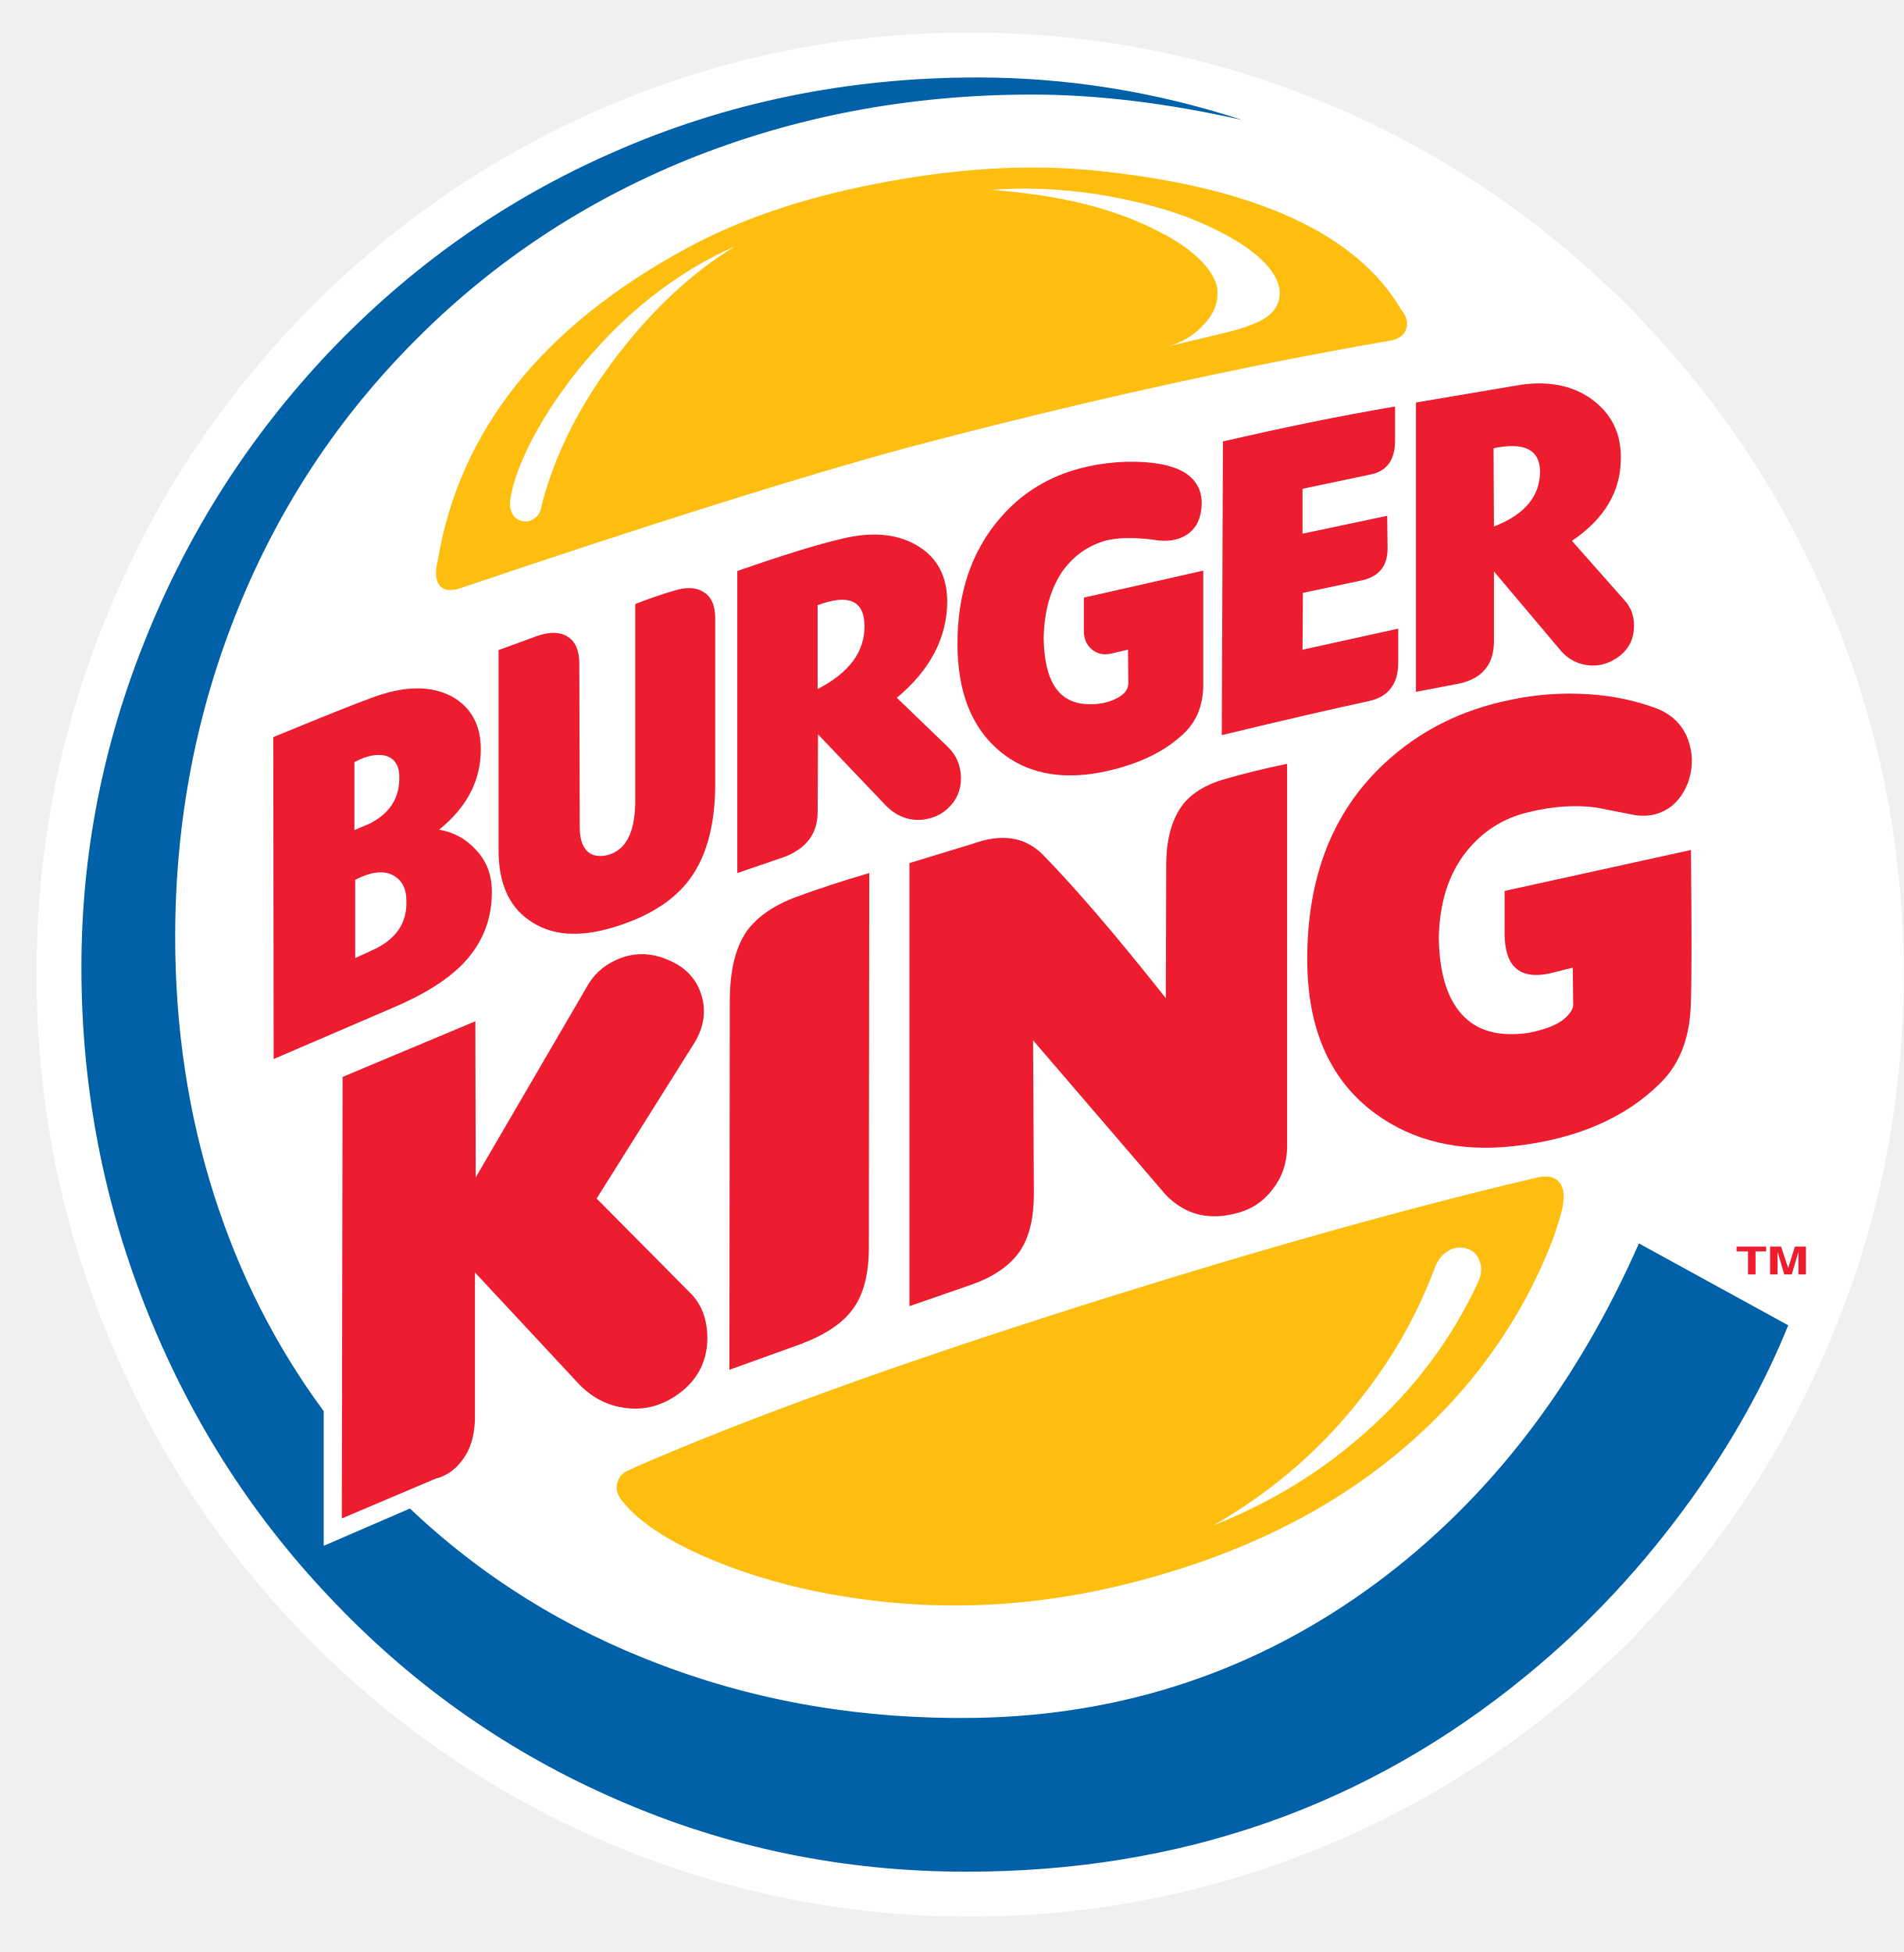
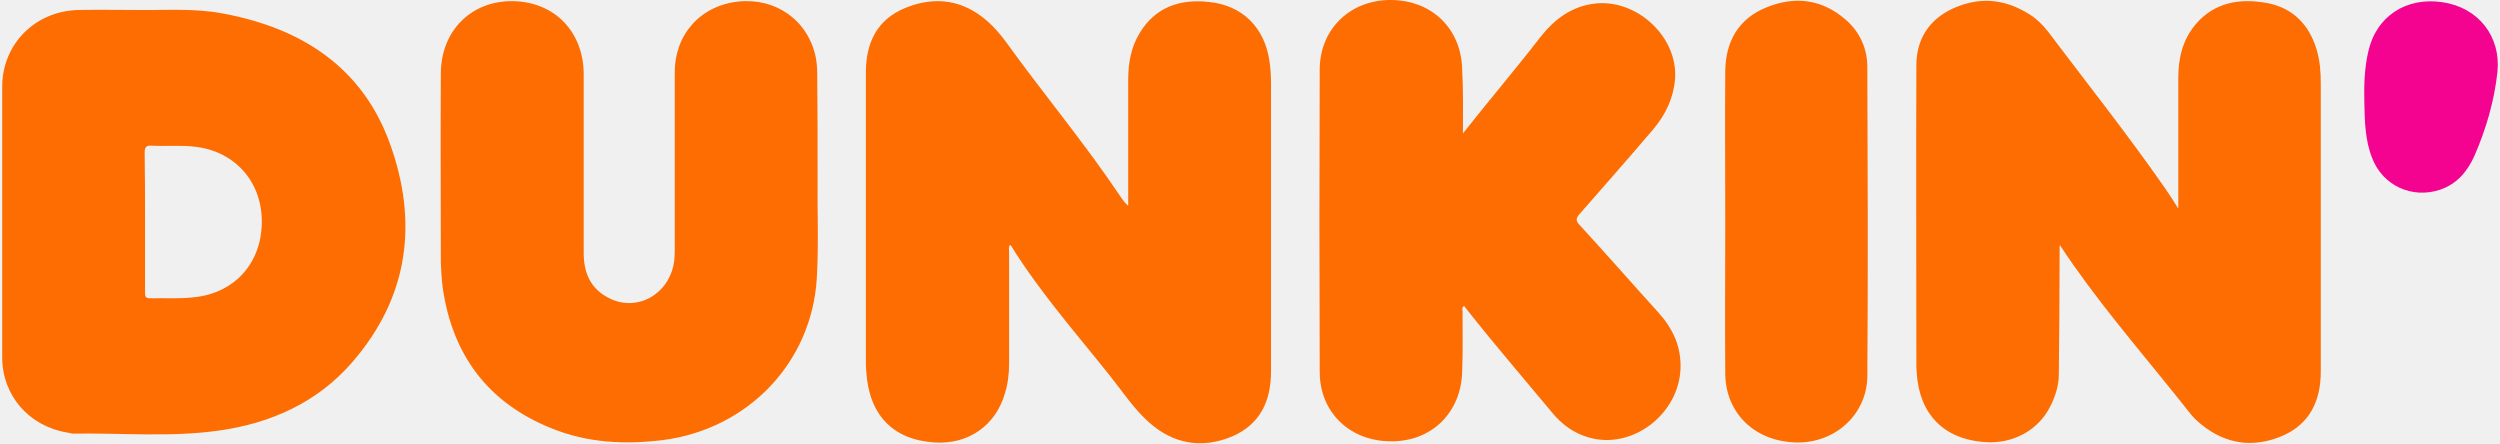
- <svg xmlns="http://www.w3.org/2000/svg" width="78" height="80" viewBox="0 0 78 80" fill="none">
-   <path fill-rule="evenodd" clip-rule="evenodd" d="M39.748 1.334C34.567 1.334 29.596 2.344 24.851 4.364C20.283 6.318 16.232 9.071 12.697 12.637C9.179 16.204 6.435 20.292 4.515 24.902C2.497 29.69 1.497 34.69 1.497 39.934C1.497 45.162 2.497 50.179 4.515 54.95C6.435 59.575 9.179 63.664 12.697 67.23C16.232 70.797 20.283 73.55 24.851 75.504C29.596 77.524 34.567 78.549 39.748 78.549C44.945 78.549 49.9 77.523 54.645 75.504C59.213 73.55 63.264 70.797 66.799 67.23C70.317 63.664 73.062 59.576 74.982 54.95C77 50.179 78 45.162 78 39.934C78 34.69 77 29.69 74.982 24.902C73.062 20.292 70.317 16.204 66.799 12.637C63.264 9.071 59.214 6.318 54.645 4.364C49.9 2.344 44.945 1.334 39.748 1.334Z" fill="white" />
-   <path fill-rule="evenodd" clip-rule="evenodd" d="M56.889 13.973C57.276 13.924 57.502 13.761 57.599 13.533C57.712 13.256 57.647 12.979 57.421 12.703C55.614 9.608 51.53 7.703 45.139 7.018C42.475 6.725 39.619 6.856 36.553 7.409C33.308 7.979 30.5 8.891 28.127 10.178C22.22 13.386 18.831 17.637 17.943 22.946C17.813 23.435 17.846 23.778 18.007 23.989C18.185 24.201 18.476 24.233 18.879 24.102C26.771 21.431 32.889 19.51 37.214 18.337C44.042 16.53 50.594 15.064 56.889 13.973Z" fill="#FEBE10" />
-   <path fill-rule="evenodd" clip-rule="evenodd" d="M50.901 4.918C47.318 3.745 43.686 3.175 40.038 3.175C34.728 3.175 29.725 4.201 25.061 6.269C20.655 8.207 16.797 10.943 13.456 14.461C10.244 17.865 7.742 21.758 5.983 26.139C4.208 30.52 3.336 35.015 3.336 39.641C3.336 44.625 4.256 49.38 6.112 53.94C7.92 58.386 10.454 62.311 13.763 65.732C17.072 69.184 20.913 71.855 25.255 73.745C29.79 75.732 34.567 76.709 39.603 76.709C48.367 76.709 56.017 74.037 62.555 68.663C65.12 66.562 67.38 64.119 69.349 61.368C71.012 59.038 72.32 56.676 73.272 54.315L67.154 50.96C64.572 56.823 60.989 61.464 56.406 64.868C51.547 68.468 46.043 70.309 39.926 70.406C35.39 70.471 31.113 69.755 27.111 68.24C23.205 66.774 19.767 64.641 16.797 61.824L13.263 63.354V57.833C11.293 55.162 9.809 52.23 8.775 48.989C7.71 45.651 7.178 42.116 7.178 38.403C7.178 33.631 8.049 29.12 9.792 24.853C11.487 20.7 13.908 17.052 17.055 13.908C20.235 10.716 23.931 8.273 28.16 6.547C32.55 4.772 37.262 3.876 42.282 3.876C44.978 3.875 47.867 4.233 50.901 4.918Z" fill="#0061A9" />
-   <path fill-rule="evenodd" clip-rule="evenodd" d="M69.107 30.162C68.865 29.641 68.477 29.282 67.929 29.054C67.073 28.729 66.137 28.516 65.072 28.451C64.023 28.386 62.974 28.451 61.908 28.679C59.875 29.086 58.132 29.966 56.695 31.317C54.613 33.272 53.564 35.927 53.564 39.314C53.564 42.148 54.484 44.249 56.324 45.617C57.89 46.773 59.81 47.229 62.071 46.968C64.62 46.676 66.606 45.812 68.042 44.379C68.865 43.565 69.269 42.441 69.285 41.008C69.318 40.032 69.318 37.963 69.285 34.836L61.651 36.514V38.305C61.667 39.608 62.264 40.145 63.475 39.901L64.444 39.657L64.46 41.123C64.475 41.253 64.427 41.4 64.282 41.563C64.007 41.92 63.458 42.165 62.651 42.328C61.424 42.507 60.504 42.262 59.875 41.546C59.278 40.878 58.971 39.819 58.955 38.403C58.987 36.986 59.359 35.813 60.084 34.901C60.747 34.07 61.602 33.517 62.684 33.273C63.636 33.045 64.54 32.98 65.395 33.094L66.977 33.403C67.59 33.501 68.09 33.355 68.526 33.012C68.897 32.687 69.155 32.246 69.269 31.71C69.382 31.155 69.317 30.65 69.107 30.162Z" fill="#ED1C2E" />
-   <path fill-rule="evenodd" clip-rule="evenodd" d="M48.463 32.979C48.012 33.581 47.786 34.396 47.786 35.471L47.77 40.911C45.736 38.337 44.041 36.366 42.718 35.015C41.991 34.298 41.055 34.152 39.877 34.575L37.263 35.373V53.532L39.796 52.653C40.732 52.327 41.394 51.854 41.797 51.268C42.185 50.682 42.363 49.901 42.363 48.907L42.33 42.636L47.769 48.971C48.577 49.802 49.577 50.047 50.787 49.689C51.336 49.525 51.787 49.216 52.143 48.745C52.53 48.255 52.724 47.686 52.739 47.034V31.302C51.803 31.497 50.948 31.709 50.157 31.937C49.417 32.149 48.851 32.491 48.463 32.979Z" fill="#ED1C2E" />
-   <path fill-rule="evenodd" clip-rule="evenodd" d="M32.631 36.758C31.71 37.099 31.033 37.572 30.613 38.141C30.129 38.826 29.903 39.787 29.903 41.057L29.887 56.139L32.825 55.08C33.842 54.689 34.551 54.217 34.971 53.614C35.39 53.028 35.601 52.197 35.601 51.138L35.617 35.78C34.503 36.106 33.518 36.432 32.631 36.758Z" fill="#ED1C2E" />
-   <path fill-rule="evenodd" clip-rule="evenodd" d="M19.477 41.855L14.038 44.136L14.005 62.231L17.847 60.602C18.363 60.471 18.767 60.146 19.057 59.673C19.348 59.217 19.477 58.631 19.46 57.899V52.149L23.754 56.758C24.287 57.295 24.916 57.621 25.642 57.702C26.481 57.817 27.256 57.572 27.966 57.002C28.611 56.464 28.95 55.781 28.982 54.95C28.998 54.185 28.805 53.566 28.369 53.077L24.447 49.12L28.466 42.719C28.837 42.1 28.934 41.465 28.756 40.83C28.563 40.162 28.127 39.673 27.465 39.38C26.771 39.055 26.077 39.022 25.432 39.266C24.867 39.478 24.432 39.82 24.125 40.308L19.492 48.256L19.477 41.855Z" fill="#ED1C2E" />
-   <path fill-rule="evenodd" clip-rule="evenodd" d="M63.861 48.419C63.668 48.207 63.329 48.158 62.861 48.288C57.47 49.559 51.288 51.302 44.3 53.516C36.795 55.894 30.71 58.093 26.062 60.113L25.593 60.34C25.481 60.422 25.384 60.52 25.335 60.666C25.19 60.975 25.271 61.286 25.578 61.611C26.11 62.262 26.998 62.898 28.257 63.516C29.613 64.168 31.162 64.706 32.937 65.113C37.262 66.074 41.604 66.025 45.962 64.966C52.144 63.468 56.937 60.635 60.343 56.465C61.473 55.064 62.393 53.582 63.102 52.035C63.539 51.09 63.845 50.243 64.023 49.494C64.12 48.989 64.072 48.631 63.861 48.419Z" fill="#FEBE10" />
-   <path fill-rule="evenodd" clip-rule="evenodd" d="M18.524 28.549C17.669 28.093 16.571 28.093 15.231 28.598C14.553 28.842 13.214 29.38 11.197 30.21L11.213 43.403L16.023 41.334C17.346 40.78 18.331 40.161 18.976 39.493C19.783 38.646 20.17 37.653 20.154 36.48C20.138 35.829 19.928 35.275 19.492 34.819C19.089 34.379 18.588 34.102 17.991 34.005C19.137 33.077 19.701 31.985 19.701 30.715C19.702 29.706 19.299 28.989 18.524 28.549ZM15.135 33.761L14.521 34.022V31.237C15.054 30.944 15.506 30.878 15.861 30.992C16.2 31.123 16.377 31.416 16.361 31.905C16.361 32.735 15.942 33.354 15.135 33.761ZM16.087 35.862C16.459 36.057 16.652 36.399 16.652 36.92C16.684 37.833 16.216 38.501 15.296 38.924L14.554 39.266V36.057C15.183 35.732 15.7 35.666 16.087 35.862Z" fill="#ED1C2E" />
-   <path fill-rule="evenodd" clip-rule="evenodd" d="M29.305 25.34C29.305 24.804 29.145 24.445 28.805 24.25C28.515 24.071 28.111 24.054 27.643 24.201C27.143 24.348 26.61 24.526 26.029 24.755V32.947C25.997 34.169 25.626 34.853 24.884 35.048C24.513 35.13 24.223 35.065 24.028 34.853C23.851 34.657 23.755 34.332 23.755 33.909L23.737 27.198C23.737 26.66 23.576 26.286 23.253 26.09C22.946 25.895 22.559 25.895 22.075 26.041L20.428 26.643V34.771C20.413 36.139 20.832 37.132 21.687 37.719C22.56 38.338 23.705 38.435 25.109 38.012C26.481 37.604 27.481 36.986 28.127 36.204C28.902 35.259 29.289 33.94 29.305 32.23V25.34H29.305Z" fill="#ED1C2E" />
-   <path fill-rule="evenodd" clip-rule="evenodd" d="M53.37 21.872V20.032L56.162 19.445C56.824 19.315 57.163 18.843 57.163 18.061V16.66C54.855 17.051 52.498 17.539 50.11 18.093L50.062 30.129C52.676 29.495 54.677 29.038 56.114 28.728C56.889 28.549 57.292 28.028 57.292 27.165V25.764L53.37 26.627L53.386 24.298L55.839 23.778C56.517 23.614 56.856 23.191 56.856 22.474L56.841 21.139L53.37 21.872Z" fill="#ED1C2E" />
-   <path fill-rule="evenodd" clip-rule="evenodd" d="M30.21 35.781L32.163 35.113C33.051 34.755 33.486 34.169 33.502 33.322L33.518 30.096L36.327 33.045C36.747 33.452 37.215 33.631 37.763 33.599C38.199 33.549 38.554 33.403 38.844 33.126C39.2 32.8 39.377 32.377 39.377 31.872C39.361 31.383 39.2 30.976 38.877 30.65L36.747 28.598C38.119 27.458 38.797 26.138 38.813 24.673C38.813 23.646 38.426 22.881 37.635 22.392C36.828 21.888 35.795 21.774 34.552 22.067C33.487 22.311 32.034 22.767 30.211 23.402V35.781H30.21ZM33.502 28.24V24.804C34.761 24.331 35.407 24.608 35.423 25.634C35.439 26.709 34.793 27.572 33.502 28.24Z" fill="#ED1C2E" />
-   <path fill-rule="evenodd" clip-rule="evenodd" d="M65.314 16.432C64.54 15.829 63.539 15.602 62.344 15.765L58.019 16.497V28.354L59.81 28.012C60.73 27.8 61.198 27.247 61.214 26.318V23.419L63.975 26.693C64.249 27.002 64.588 27.181 64.959 27.247C65.395 27.328 65.815 27.247 66.217 26.986C66.654 26.709 66.896 26.319 66.944 25.83C66.993 25.341 66.864 24.918 66.541 24.576L64.41 22.166C65.734 21.27 66.412 20.146 66.412 18.794C66.427 17.783 66.057 17.018 65.314 16.432ZM61.214 21.579L61.198 18.37C62.442 18.11 63.087 18.419 63.103 19.315C63.103 20.34 62.473 21.09 61.214 21.579Z" fill="#ED1C2E" />
-   <path fill-rule="evenodd" clip-rule="evenodd" d="M49.239 20.667C49.255 20.096 49.013 19.657 48.512 19.348C47.963 19.038 47.189 18.907 46.156 18.924C43.96 19.005 42.234 19.771 40.975 21.237C39.812 22.588 39.232 24.299 39.232 26.383C39.232 28.354 39.812 29.82 40.958 30.781C42.023 31.676 43.412 31.97 45.074 31.66C46.494 31.383 47.608 30.878 48.415 30.145C49.012 29.625 49.303 28.924 49.303 28.061V23.386L44.412 24.494V25.862C44.412 26.188 44.525 26.432 44.734 26.611C44.944 26.79 45.203 26.855 45.509 26.79L46.219 26.627L46.235 27.979C46.235 28.256 46.073 28.468 45.734 28.631C45.411 28.794 45.025 28.875 44.604 28.859C43.394 28.843 42.797 27.947 42.764 26.172C42.781 25.064 43.039 24.168 43.507 23.452C43.975 22.784 44.572 22.36 45.331 22.149C45.815 22.035 46.445 22.019 47.236 22.116C47.85 22.23 48.334 22.133 48.688 21.872C49.045 21.611 49.222 21.204 49.239 20.667Z" fill="#ED1C2E" />
-   <path fill-rule="evenodd" clip-rule="evenodd" d="M21.929 21.22C22.091 21.106 22.172 20.911 22.204 20.666C22.753 18.565 23.801 16.496 25.351 14.493C26.803 12.62 28.385 11.154 30.112 10.096C27.643 11.187 25.464 12.93 23.559 15.324C22.785 16.318 22.156 17.295 21.671 18.272C21.219 19.201 20.961 19.966 20.896 20.601C20.896 20.829 20.945 21.008 21.058 21.155C21.17 21.285 21.316 21.35 21.493 21.366C21.655 21.383 21.8 21.334 21.929 21.22Z" fill="white" />
-   <path fill-rule="evenodd" clip-rule="evenodd" d="M52.435 12.051C52.45 11.514 52.095 10.96 51.401 10.39C50.74 9.853 49.819 9.364 48.674 8.908C47.479 8.468 46.22 8.159 44.865 7.947C43.412 7.736 41.992 7.67 40.62 7.785C43.331 7.979 45.592 8.517 47.399 9.446C48.19 9.836 48.803 10.26 49.239 10.715C49.658 11.155 49.885 11.579 49.885 11.97C49.9 12.458 49.707 12.914 49.319 13.305C48.964 13.712 48.48 14.006 47.915 14.185L49.819 13.728C50.465 13.582 50.933 13.451 51.24 13.321C52.031 13.044 52.419 12.621 52.435 12.051Z" fill="white" />
-   <path fill-rule="evenodd" clip-rule="evenodd" d="M60.553 52.571C60.715 52.23 60.73 51.92 60.618 51.66C60.537 51.416 60.36 51.252 60.101 51.171C59.843 51.09 59.6 51.122 59.359 51.252C59.068 51.416 58.875 51.691 58.745 52.082C57.986 54.069 56.92 55.893 55.55 57.571C53.935 59.574 51.982 61.219 49.707 62.522C52.015 61.61 54.081 60.357 55.888 58.76C57.906 56.986 59.455 54.934 60.553 52.571Z" fill="white" />
-   <path fill-rule="evenodd" clip-rule="evenodd" d="M72.367 51.09H71.156V51.286H71.625V52.23H71.932V51.286H72.367V51.09Z" fill="#ED1C2E" />
-   <path fill-rule="evenodd" clip-rule="evenodd" d="M72.835 51.302L73.109 52.23H73.417L73.691 51.302V52.23H73.998V51.09H73.546L73.271 51.969L72.98 51.09H72.529V52.23H72.835V51.302Z" fill="#ED1C2E" />
+ <svg xmlns="http://www.w3.org/2000/svg" width="141" height="25" viewBox="0 0 141 25" fill="none">
+   <path fill-rule="evenodd" clip-rule="evenodd" d="M56.957 13.818C56.87 13.947 56.913 14.099 56.913 14.228V20.499C56.913 21.083 56.847 21.645 56.672 22.207C56.145 24.002 54.609 25.083 52.699 24.954C50.35 24.802 49.011 23.397 48.857 20.953C48.835 20.716 48.835 20.456 48.835 20.218V4.087C48.835 2.4 49.471 1.082 51.096 0.433C52.764 -0.238 54.345 0 55.706 1.211C56.452 1.86 56.979 2.725 57.572 3.503C59.394 5.946 61.325 8.325 63.038 10.855C63.214 11.114 63.367 11.374 63.631 11.612V4.498C63.631 3.568 63.784 2.681 64.267 1.881C65.145 0.411 66.528 -0.065 68.153 0.108C70.062 0.281 71.335 1.557 71.599 3.46C71.665 3.892 71.686 4.325 71.686 4.757V20.931C71.686 22.596 71.094 23.915 69.513 24.607C67.823 25.321 66.198 25.061 64.815 23.829C63.959 23.072 63.323 22.099 62.598 21.191C60.688 18.791 58.647 16.477 57.023 13.861C57.023 13.839 57.001 13.839 56.956 13.817L56.957 13.818ZM116.162 13.861V14.315C116.162 16.586 116.14 18.834 116.118 21.105C116.118 21.753 115.92 22.359 115.635 22.921C114.954 24.283 113.505 25.062 111.903 24.932C109.62 24.759 108.259 23.353 108.105 21.061L108.083 20.672C108.083 15.007 108.061 9.342 108.083 3.677C108.083 2.228 108.786 1.125 110.103 0.498C111.596 -0.194 113.045 -0.086 114.45 0.801C114.867 1.06 115.218 1.406 115.503 1.774C117.72 4.715 120.004 7.59 122.111 10.618C122.352 10.964 122.572 11.31 122.857 11.764V4.369C122.857 3.287 123.099 2.249 123.823 1.385C124.899 0.109 126.348 -0.107 127.884 0.174C129.333 0.455 130.233 1.406 130.65 2.769C130.848 3.417 130.892 4.066 130.892 4.736V20.954C130.892 22.597 130.277 23.916 128.718 24.586C127.094 25.278 125.535 25.062 124.152 23.938C123.933 23.765 123.713 23.549 123.537 23.332C121.342 20.543 118.993 17.861 116.952 14.964C116.688 14.597 116.447 14.229 116.205 13.861C116.227 13.839 116.205 13.839 116.161 13.861L116.162 13.861ZM97.305 12.477C97.305 9.644 97.283 6.833 97.305 4.001C97.327 2.357 98.029 1.082 99.588 0.433C101.191 -0.237 102.749 -0.064 104.088 1.103C104.9 1.795 105.318 2.747 105.318 3.785C105.34 9.601 105.361 15.396 105.318 21.213C105.296 23.397 103.474 25.019 101.278 24.954C98.973 24.889 97.327 23.31 97.305 21.083C97.283 18.207 97.305 15.353 97.305 12.477ZM46.113 10.228C46.091 11.785 46.179 13.731 46.069 15.656C45.806 20.434 42.184 24.218 37.354 24.824C35.203 25.083 33.117 24.975 31.098 24.154C27.498 22.705 25.522 20.002 24.973 16.261C24.907 15.785 24.886 15.288 24.863 14.791C24.863 11.223 24.841 7.677 24.863 4.109C24.886 1.73 26.576 0.044 28.903 0.065C31.251 0.087 32.92 1.774 32.92 4.195V14.272C32.92 15.396 33.315 16.304 34.369 16.823C36.015 17.645 37.859 16.499 38.035 14.618C38.057 14.38 38.057 14.121 38.057 13.883V4.066C38.057 1.925 39.528 0.303 41.657 0.087C43.764 -0.129 45.564 1.147 46.003 3.201C46.069 3.525 46.091 3.85 46.091 4.196C46.113 6.077 46.113 7.958 46.113 10.229L46.113 10.228ZM82.509 7.525C83.958 5.687 85.451 3.936 86.856 2.12C87.668 1.082 88.634 0.347 89.995 0.195C92.366 -0.043 94.649 2.12 94.473 4.455C94.385 5.536 93.946 6.444 93.266 7.266C91.883 8.888 90.478 10.488 89.073 12.088C88.876 12.326 88.876 12.455 89.073 12.672C90.588 14.315 92.059 16.002 93.551 17.645C94.364 18.553 94.825 19.57 94.781 20.78C94.693 23.375 92.037 25.386 89.6 24.672C88.766 24.435 88.085 23.937 87.537 23.267C85.956 21.364 84.332 19.483 82.795 17.537C82.729 17.45 82.663 17.364 82.576 17.256C82.422 17.342 82.488 17.472 82.488 17.558C82.488 18.704 82.51 19.829 82.466 20.975C82.4 23.288 80.732 24.91 78.449 24.889C76.144 24.889 74.432 23.267 74.432 20.975C74.41 15.288 74.41 9.579 74.432 3.892C74.454 1.6 76.188 -0.021 78.471 0C80.754 0.022 82.4 1.6 82.466 3.892C82.532 5.147 82.51 6.336 82.51 7.525L82.509 7.525ZM7.895 0.563C9.322 0.584 10.946 0.455 12.549 0.757C17.005 1.579 20.429 3.785 21.988 8.088C23.59 12.52 23.064 16.737 19.881 20.413C17.927 22.683 15.293 23.872 12.351 24.283C9.629 24.672 6.885 24.413 4.163 24.456C4.031 24.456 3.9 24.413 3.768 24.391C1.617 24.024 0.124 22.294 0.124 20.153V4.887C0.124 2.487 1.99 0.606 4.448 0.563C5.524 0.541 6.622 0.563 7.895 0.563ZM8.18 12.52V16.456C8.18 16.651 8.158 16.823 8.465 16.823C9.322 16.802 10.156 16.867 11.012 16.758C13.251 16.499 14.744 14.834 14.766 12.542C14.788 10.293 13.295 8.563 11.056 8.282C10.222 8.174 9.387 8.26 8.553 8.217C8.246 8.195 8.158 8.303 8.158 8.606C8.18 9.904 8.18 11.223 8.18 12.52V12.52Z" fill="#FE6D01" />
+   <path fill-rule="evenodd" clip-rule="evenodd" d="M133.349 5.796C133.327 4.822 133.349 3.871 133.569 2.92C134.008 0.93 135.698 -0.194 137.784 0.13C139.781 0.433 141.054 2.055 140.857 4.044C140.681 5.687 140.22 7.266 139.562 8.78C139.166 9.666 138.574 10.38 137.608 10.704C136.027 11.223 134.381 10.466 133.788 8.909C133.393 7.915 133.371 6.855 133.349 5.796H133.349Z" fill="#F40290" />
</svg>
